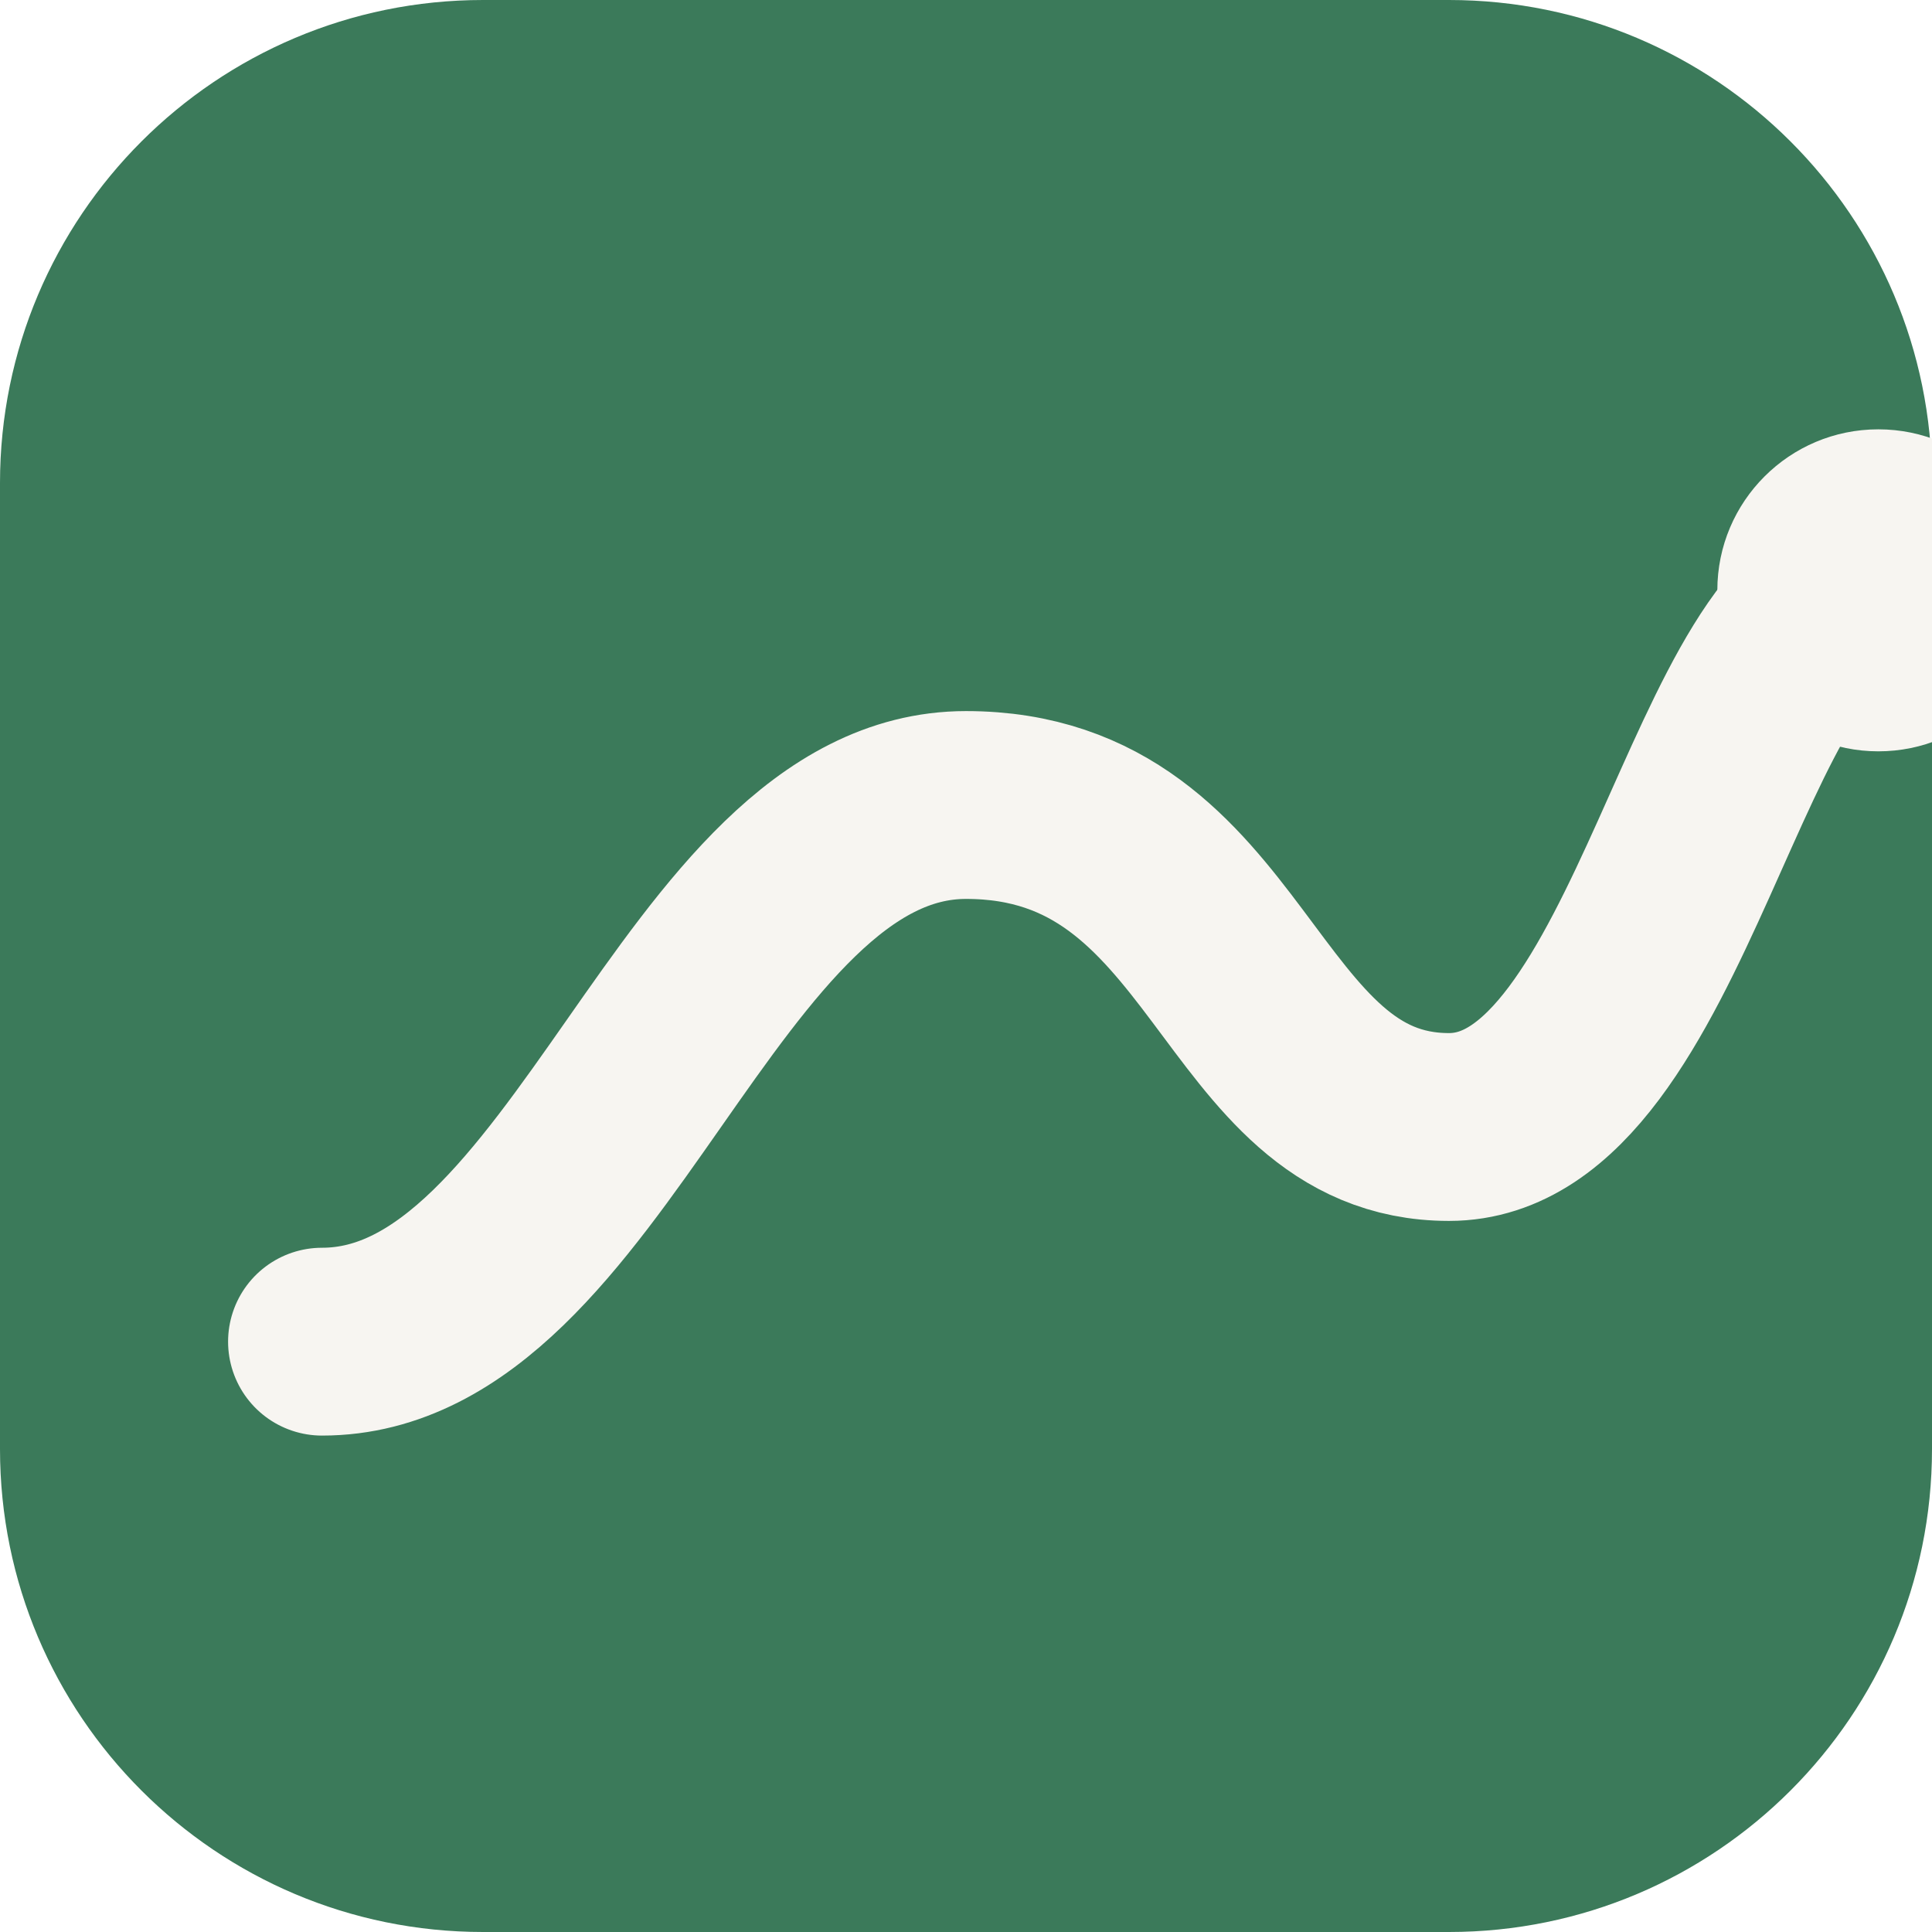
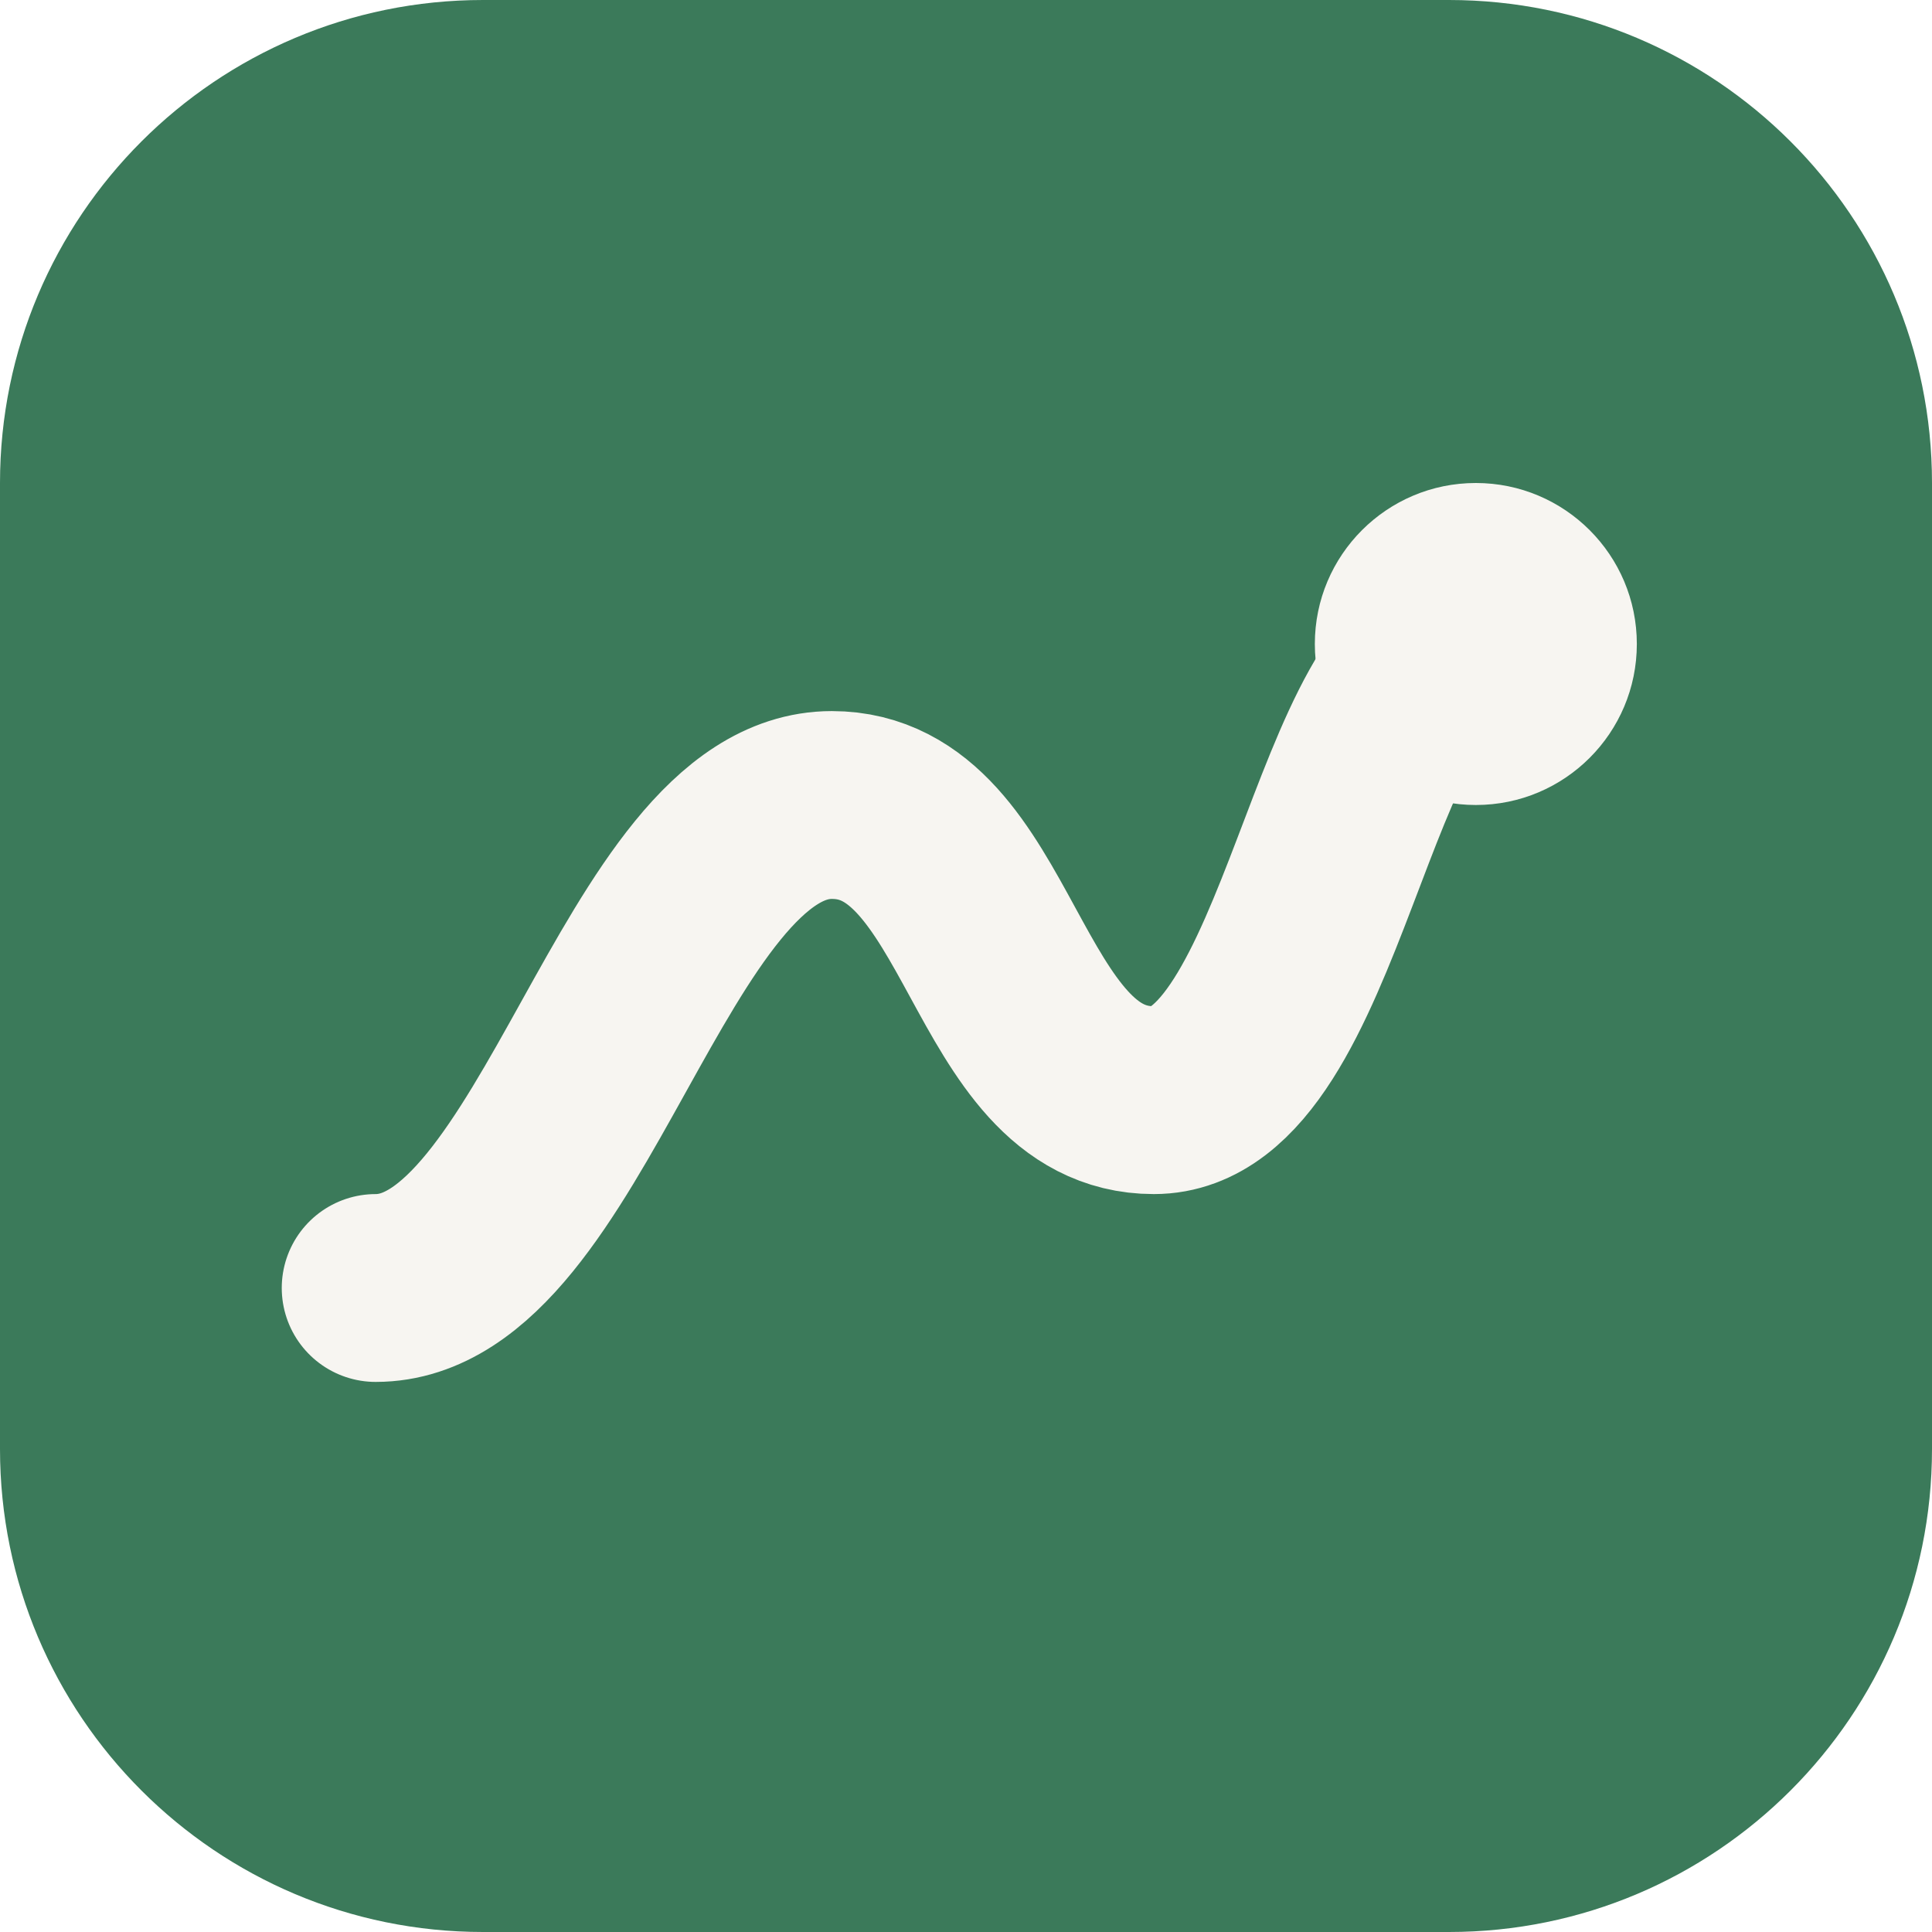
<svg xmlns="http://www.w3.org/2000/svg" viewBox="0 0 72 72">
  <rect width="72" height="72" rx="18" fill="#3B7A5A" />
-   <path d="M12 50C22 50 26 30 36 30C46 30 46 42 54 42C62 42 64 22 70 22" stroke="#F7F5F1" stroke-width="7" stroke-linecap="round" stroke-linejoin="round" fill="none" />
-   <circle cx="70" cy="22" r="6" fill="#F7F5F1" />
+   <path d="M14 48C21 48 24 30 31 30C37 30 37 41 43 41C49 41 50 24 55 24" stroke="#F7F5F1" stroke-width="7" stroke-linecap="round" stroke-linejoin="round" fill="none" />
+   <circle cx="55" cy="24" r="6" fill="#F7F5F1" />
</svg>
